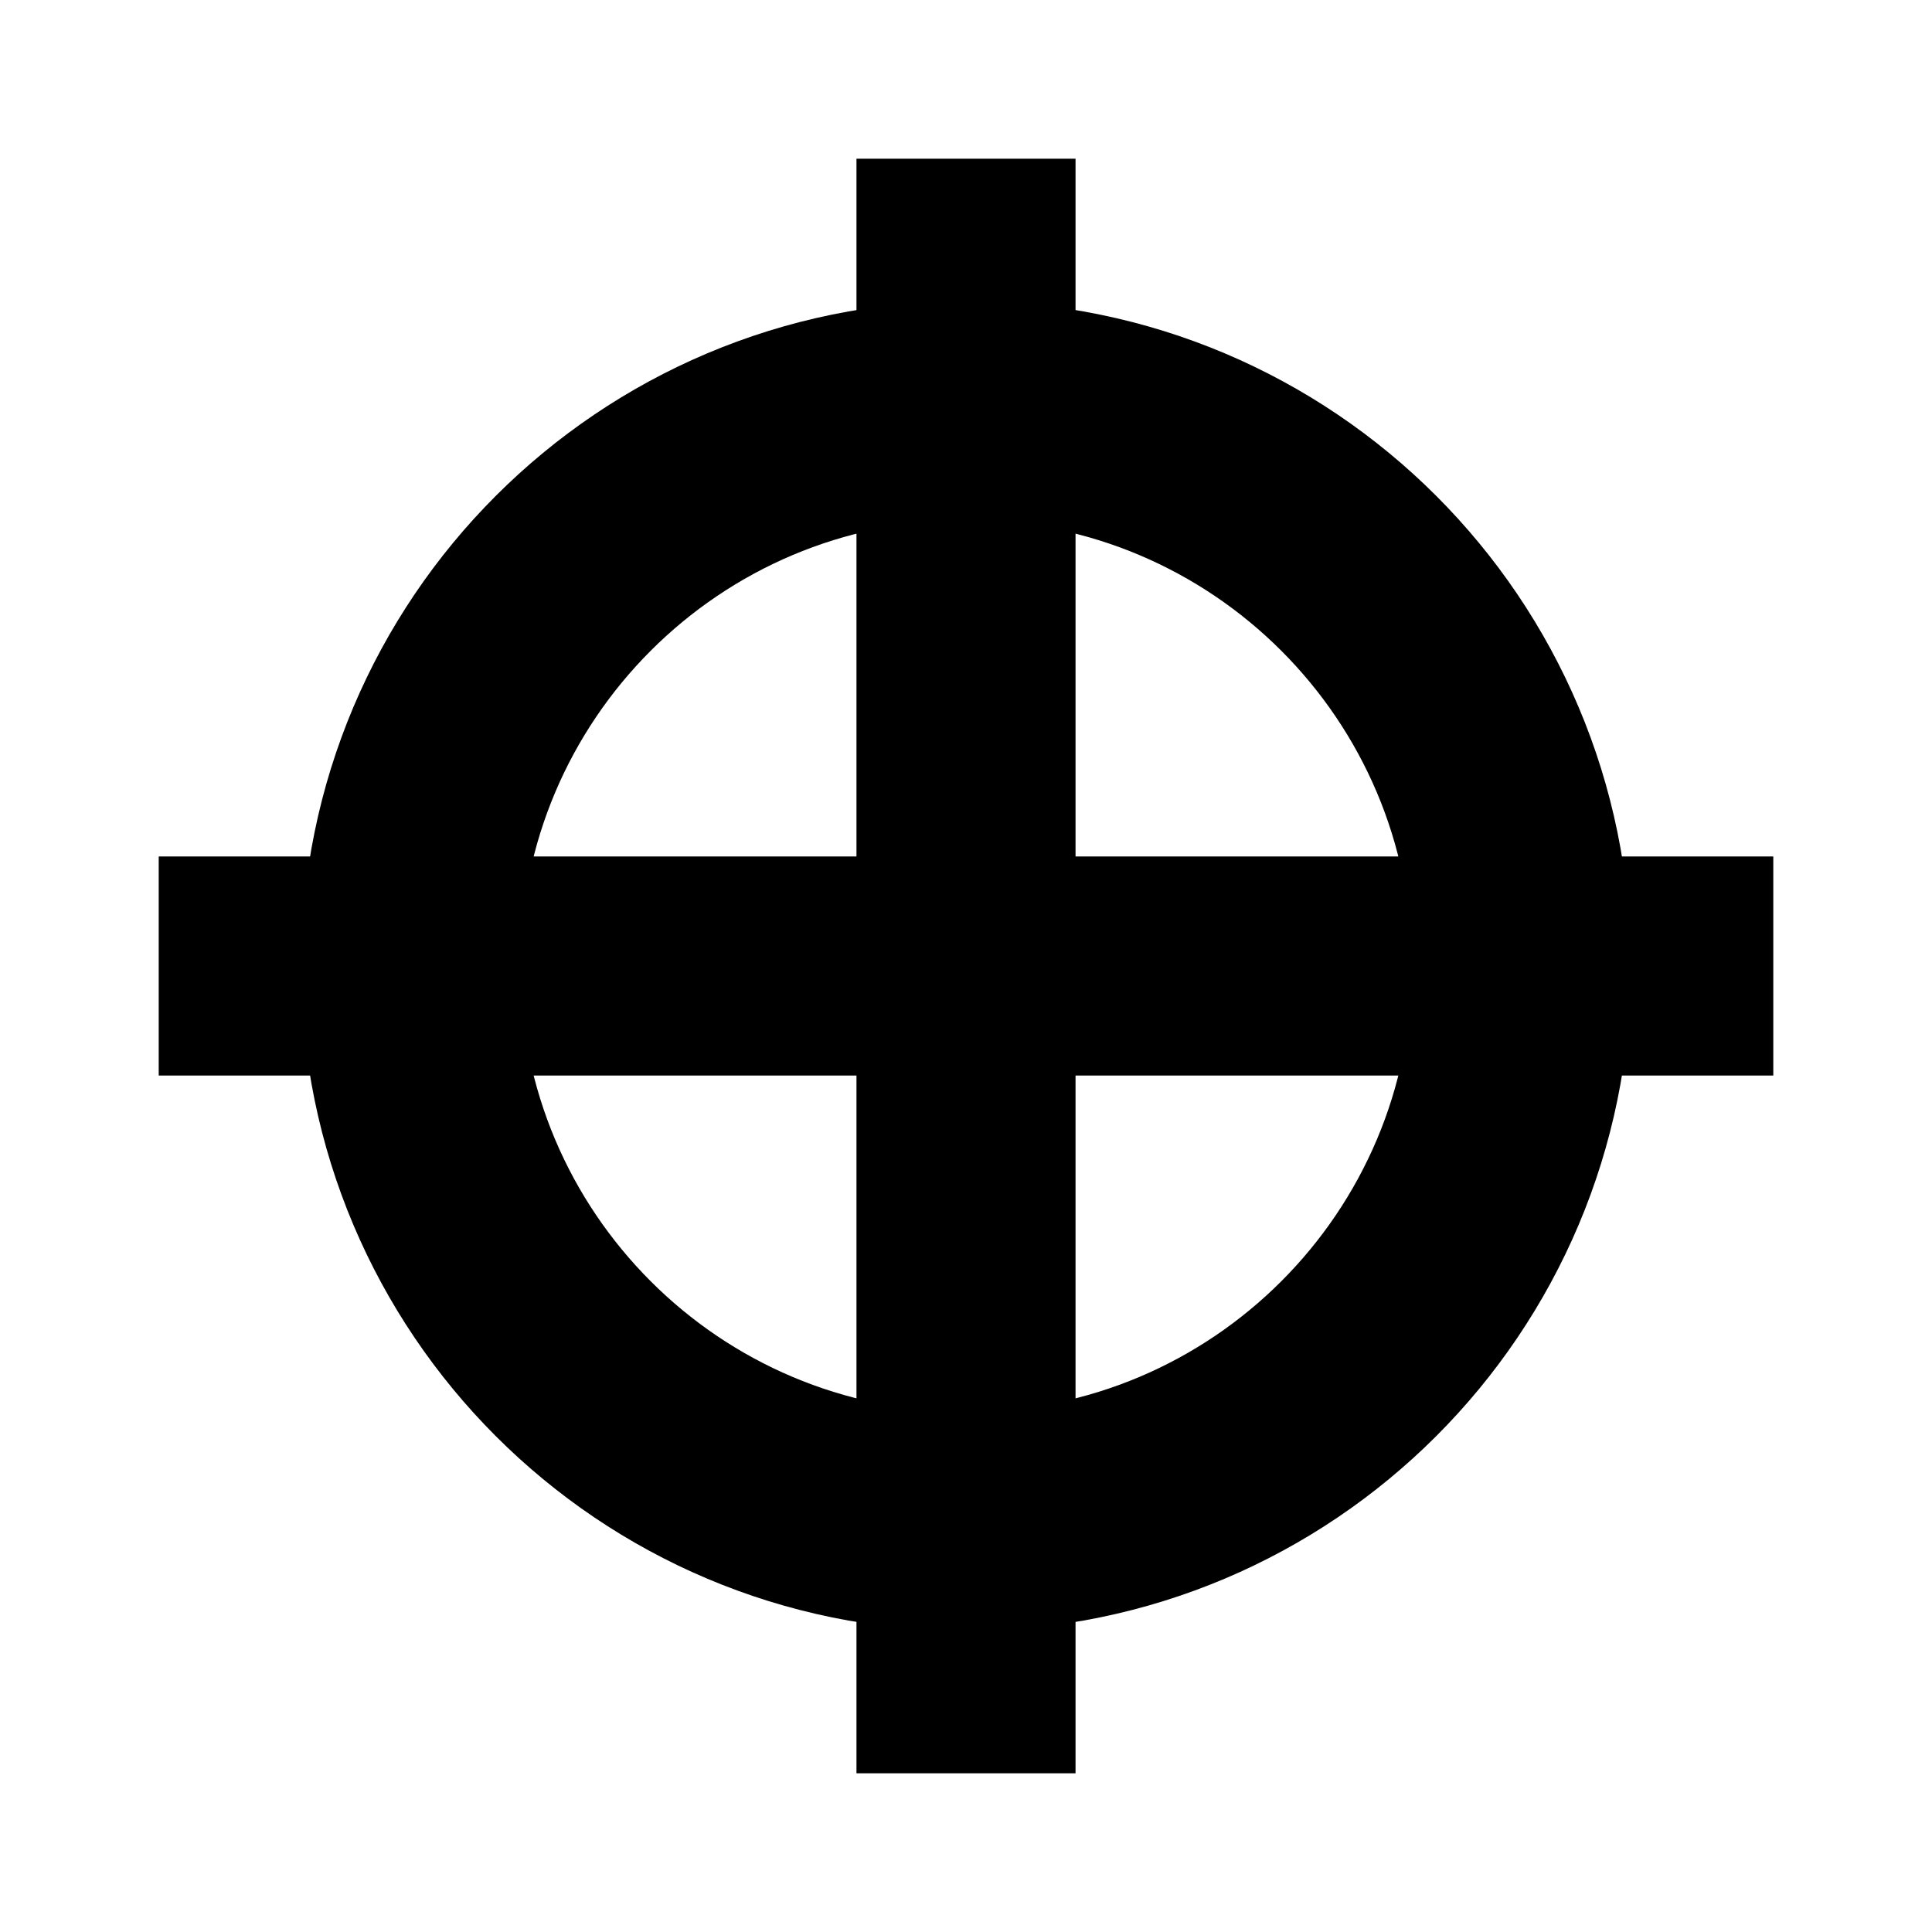
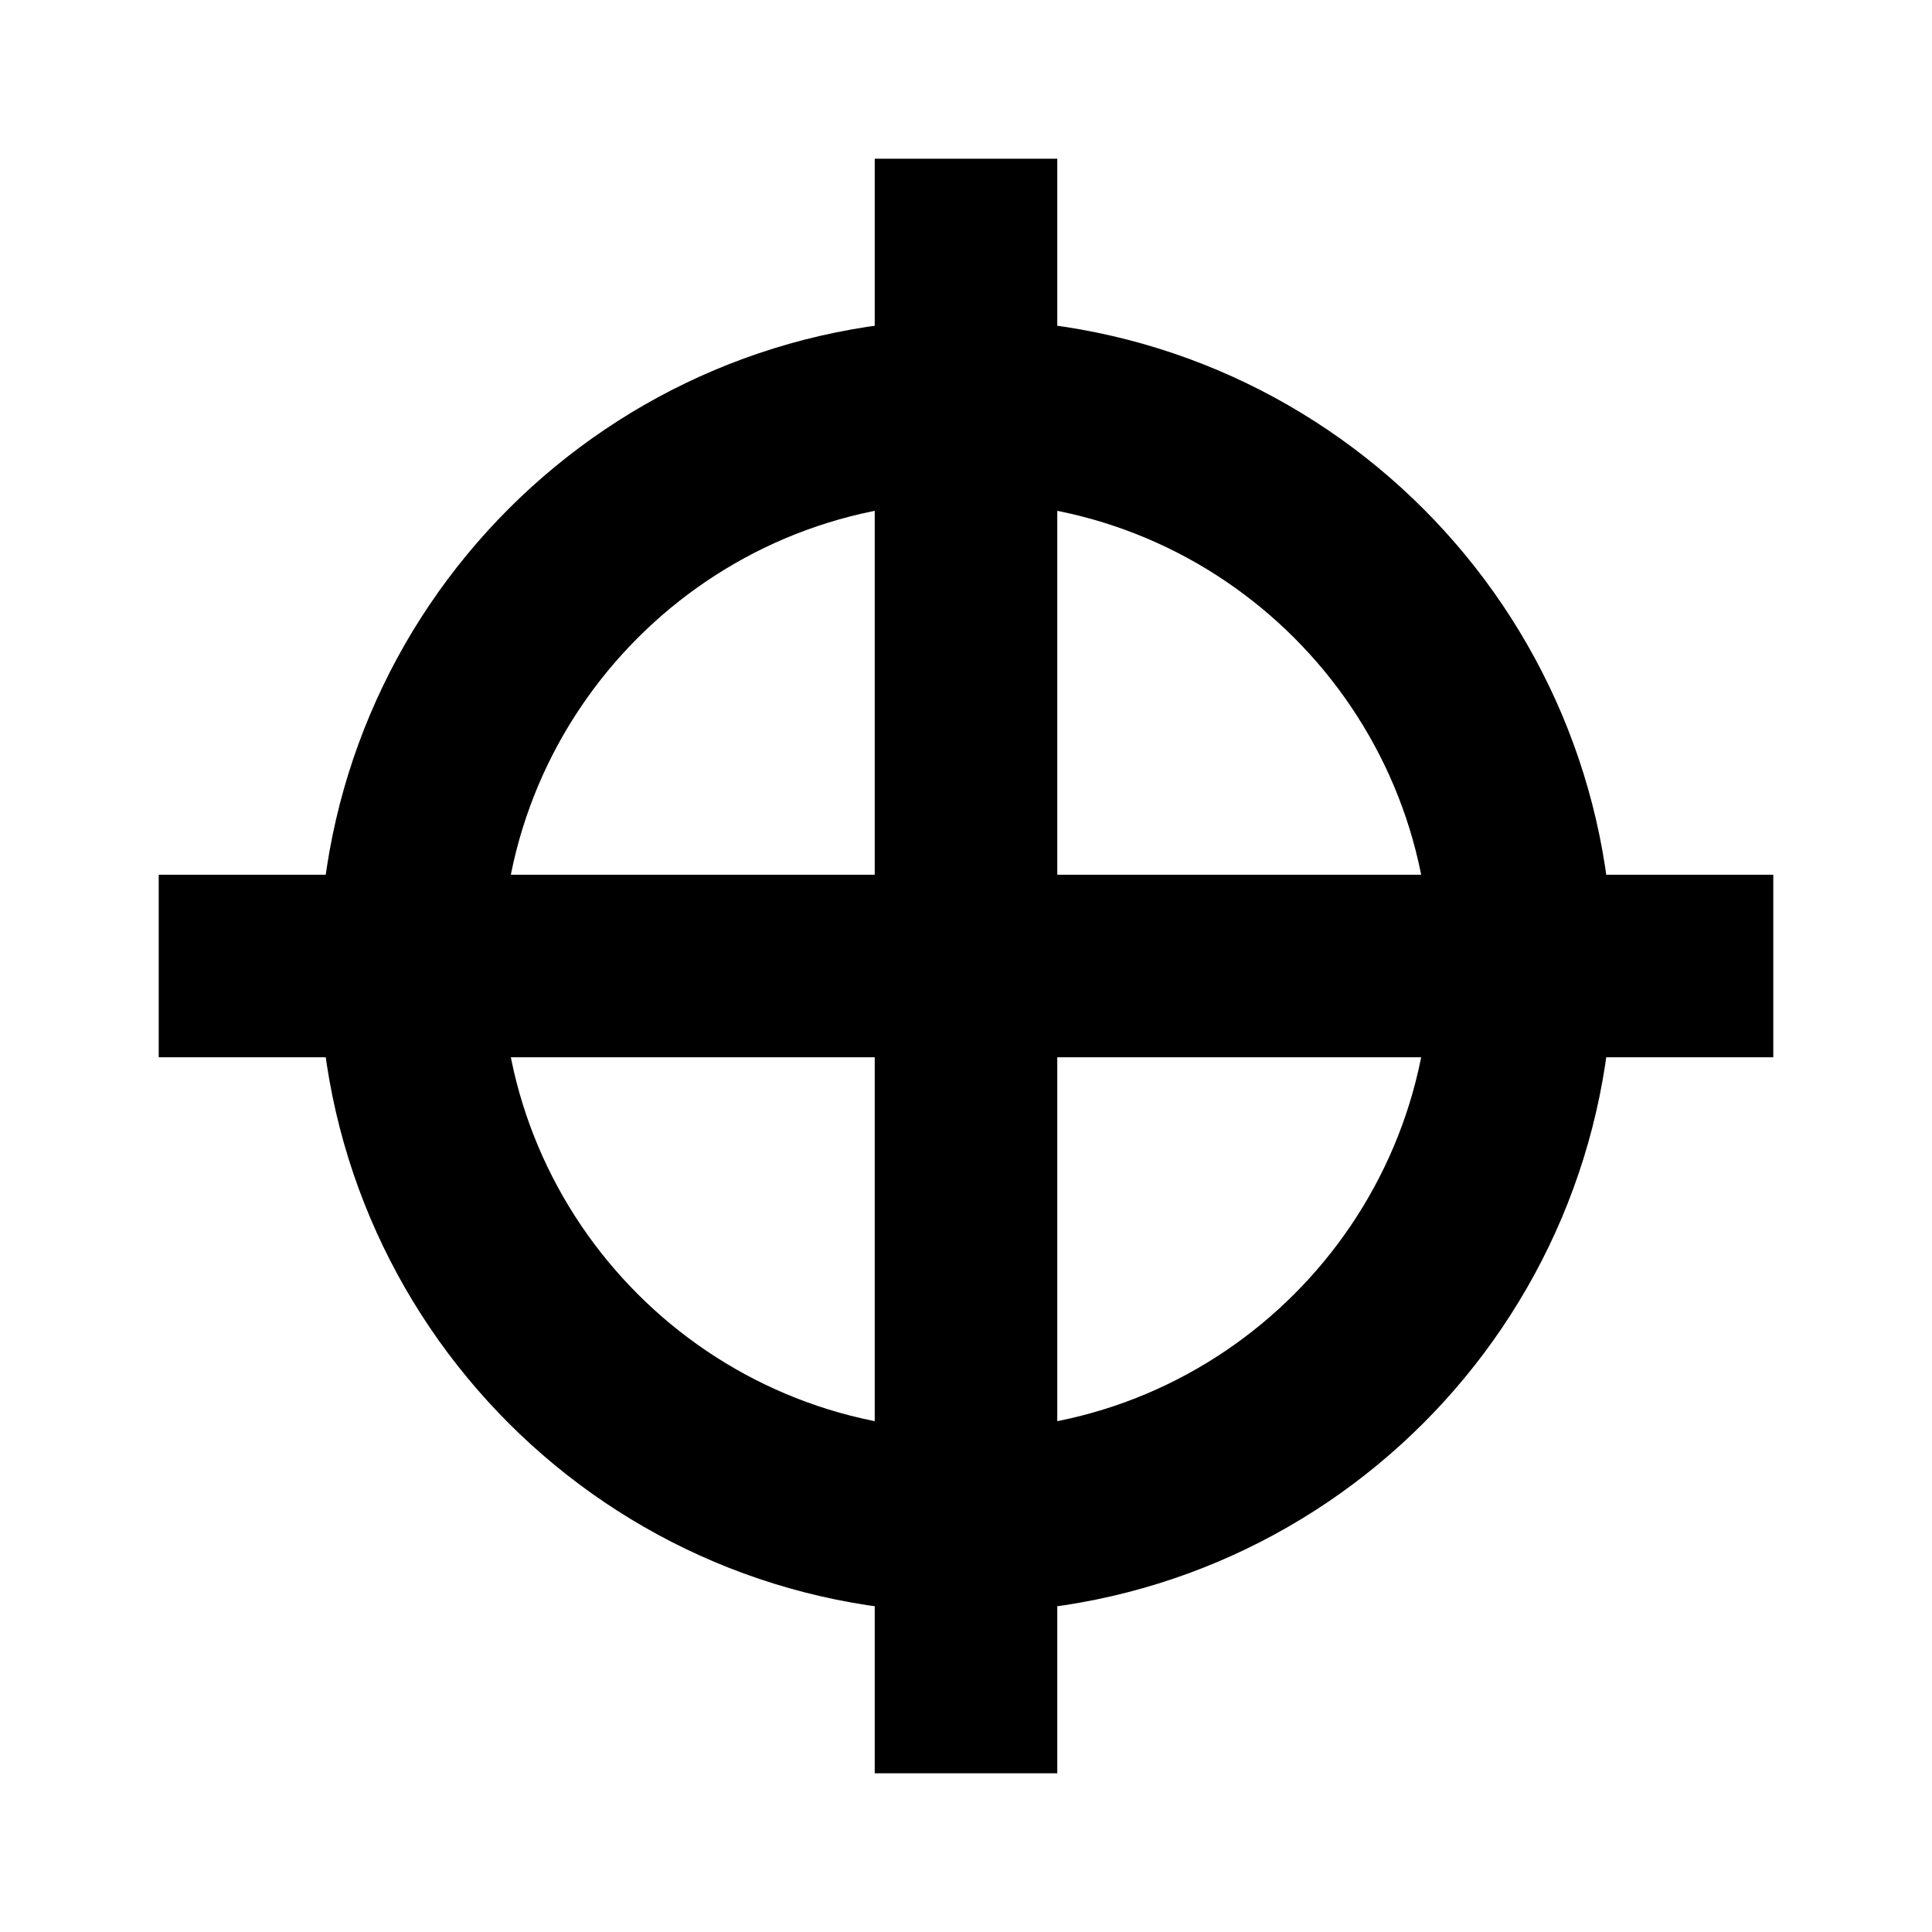
<svg xmlns="http://www.w3.org/2000/svg" width="1000" height="1000" viewBox="0 0 264.583 264.583" version="1.1" id="svg1986">
  <defs id="defs1980" />
  <g id="layer1">
-     <circle style="fill:none;stroke:#000000;stroke-width:30;stroke-miterlimit:4;stroke-dasharray:none;stroke-opacity:1" id="path4453" cx="132.292" cy="132.292" r="76.061" />
-     <path style="fill:none;stroke:#000000;stroke-width:30;stroke-linecap:butt;stroke-linejoin:miter;stroke-miterlimit:4;stroke-dasharray:none;stroke-opacity:1" d="M 21.736,132.292 H 242.848" id="path4472" />
-     <path style="fill:none;stroke:#000000;stroke-width:30;stroke-linecap:butt;stroke-linejoin:miter;stroke-miterlimit:4;stroke-dasharray:none;stroke-opacity:1" d="M 132.292,21.736 V 242.848" id="path4472-8" />
+     <circle style="fill:none;stroke:#000000;stroke-width:25;stroke-miterlimit:4;stroke-dasharray:none;stroke-opacity:1" id="path4453" cx="132.292" cy="132.292" r="76.061" />
+     <path style="fill:none;stroke:#000000;stroke-width:25;stroke-linecap:butt;stroke-linejoin:miter;stroke-miterlimit:4;stroke-dasharray:none;stroke-opacity:1" d="M 21.736,132.292 H 242.848" id="path4472" />
+     <path style="fill:none;stroke:#000000;stroke-width:25;stroke-linecap:butt;stroke-linejoin:miter;stroke-miterlimit:4;stroke-dasharray:none;stroke-opacity:1" d="M 132.292,21.736 V 242.848" id="path4472-8" />
  </g>
</svg>
